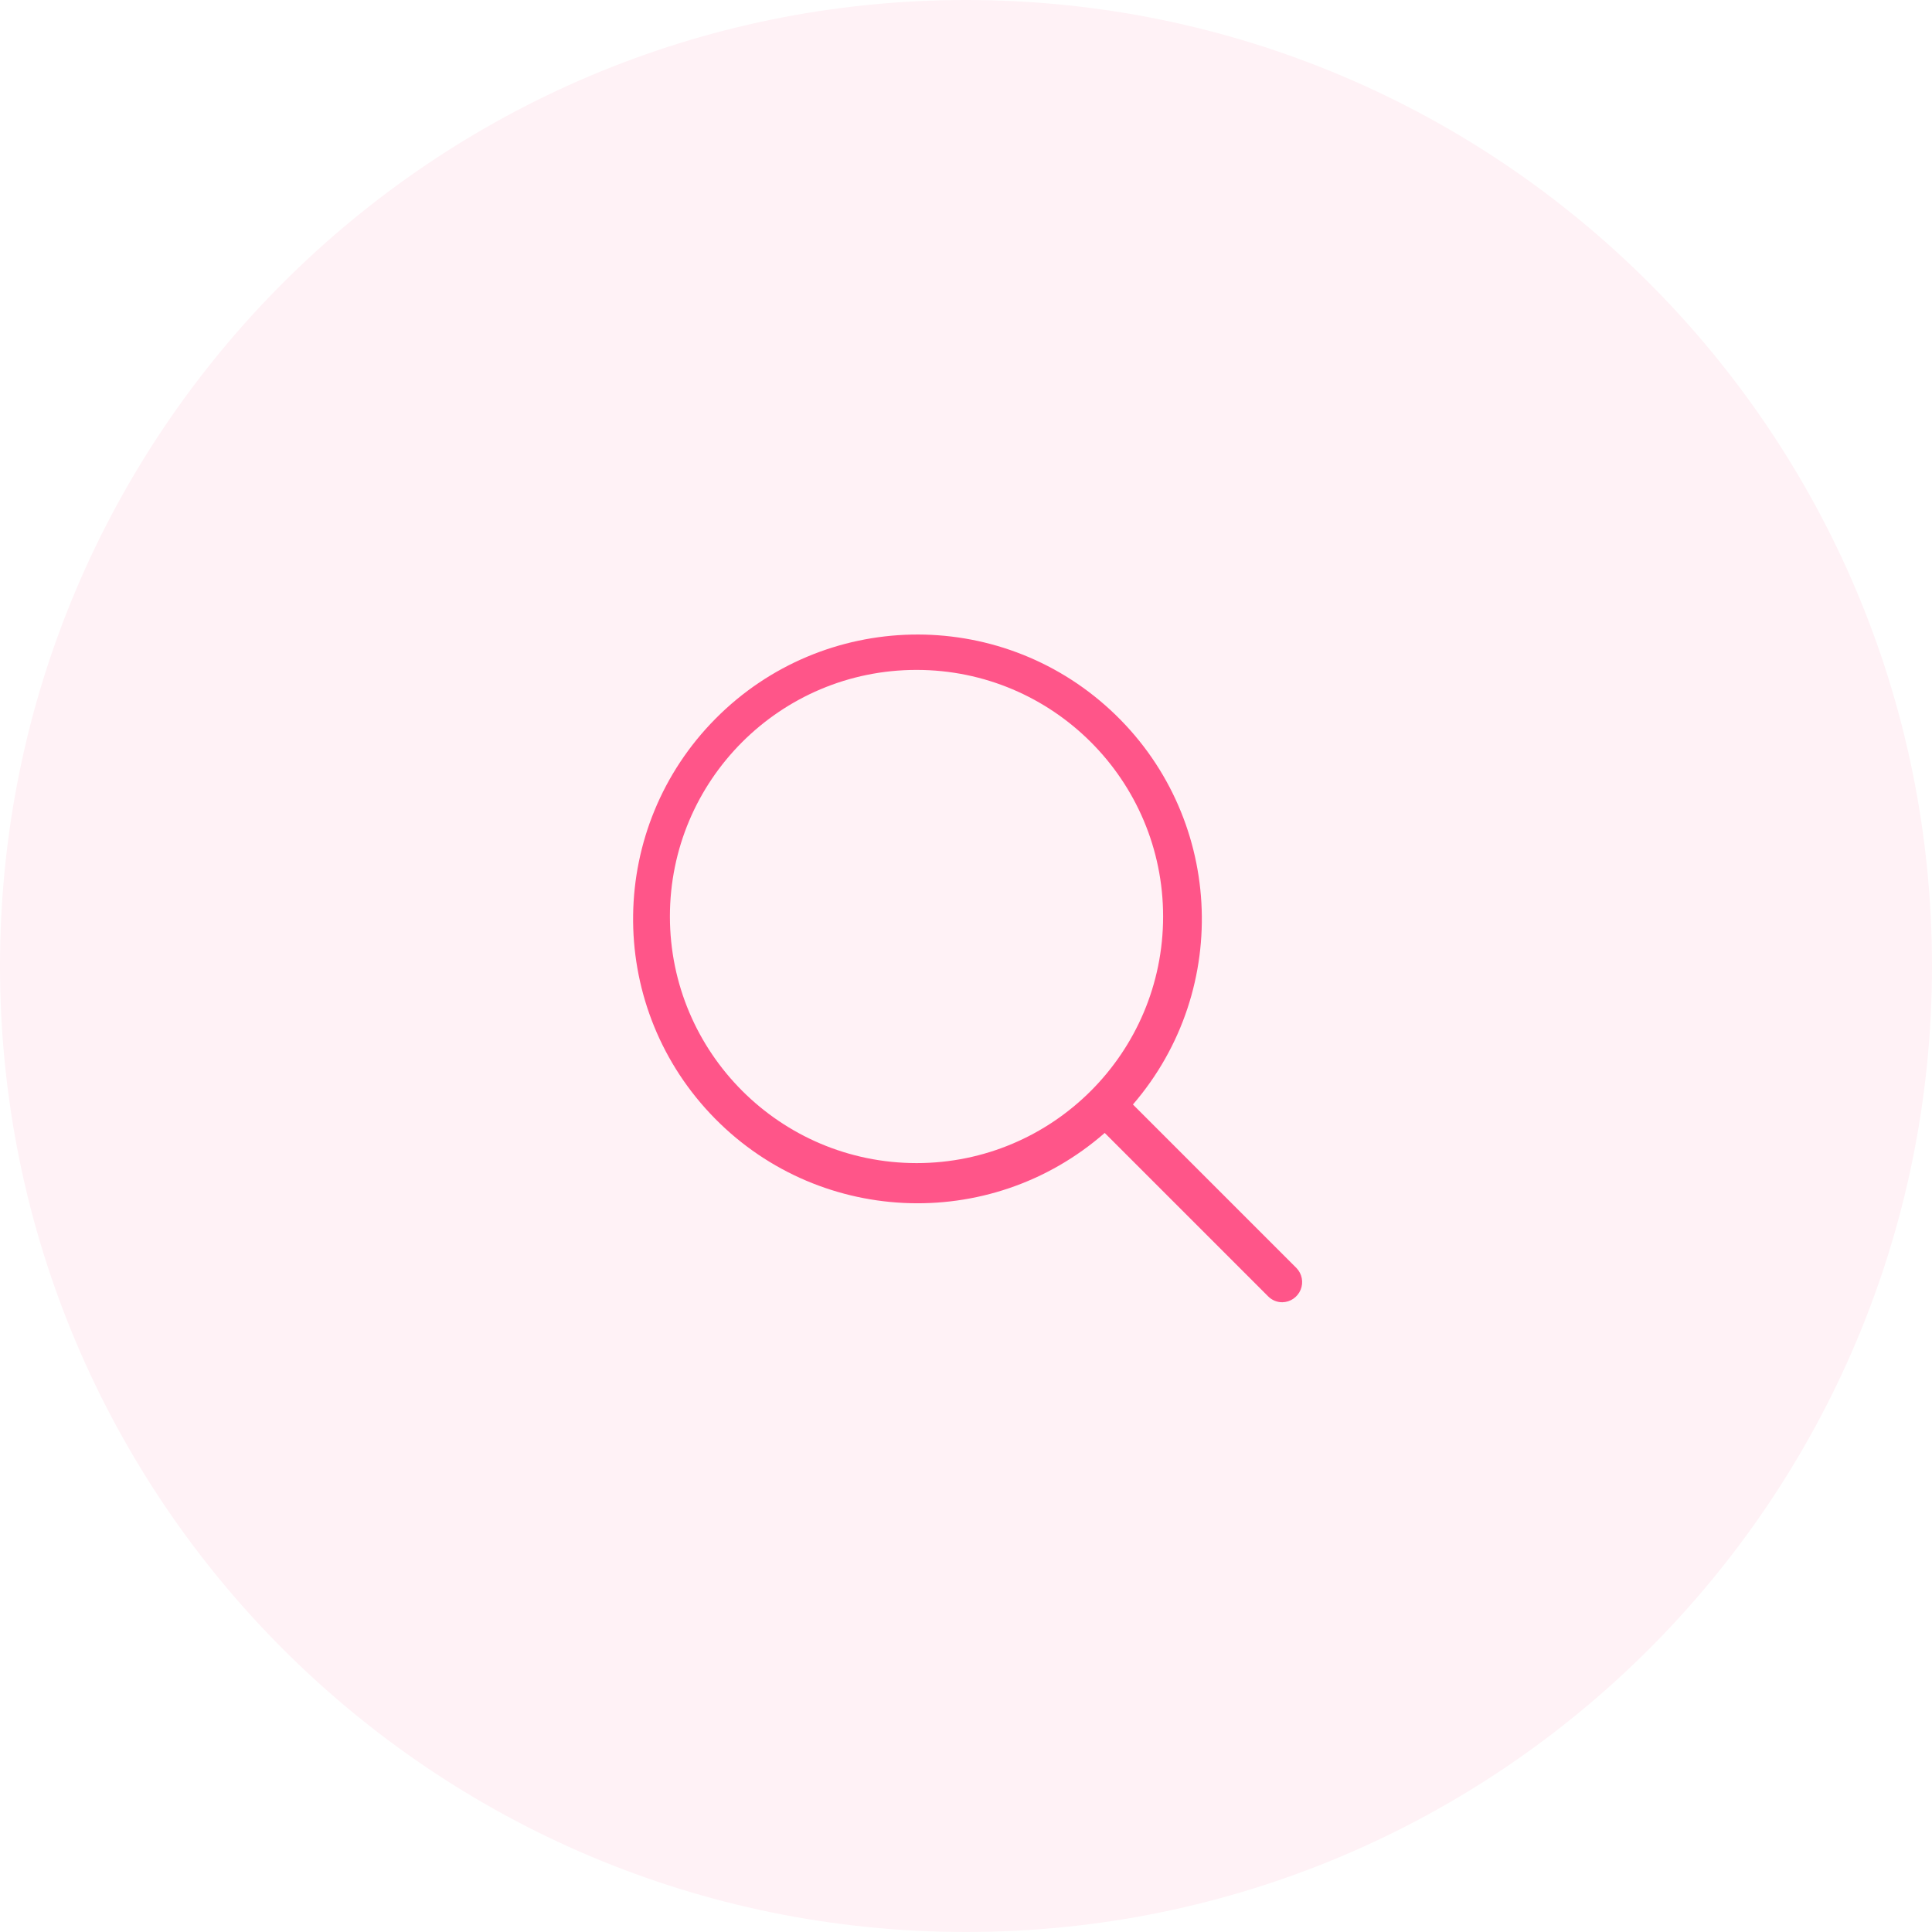
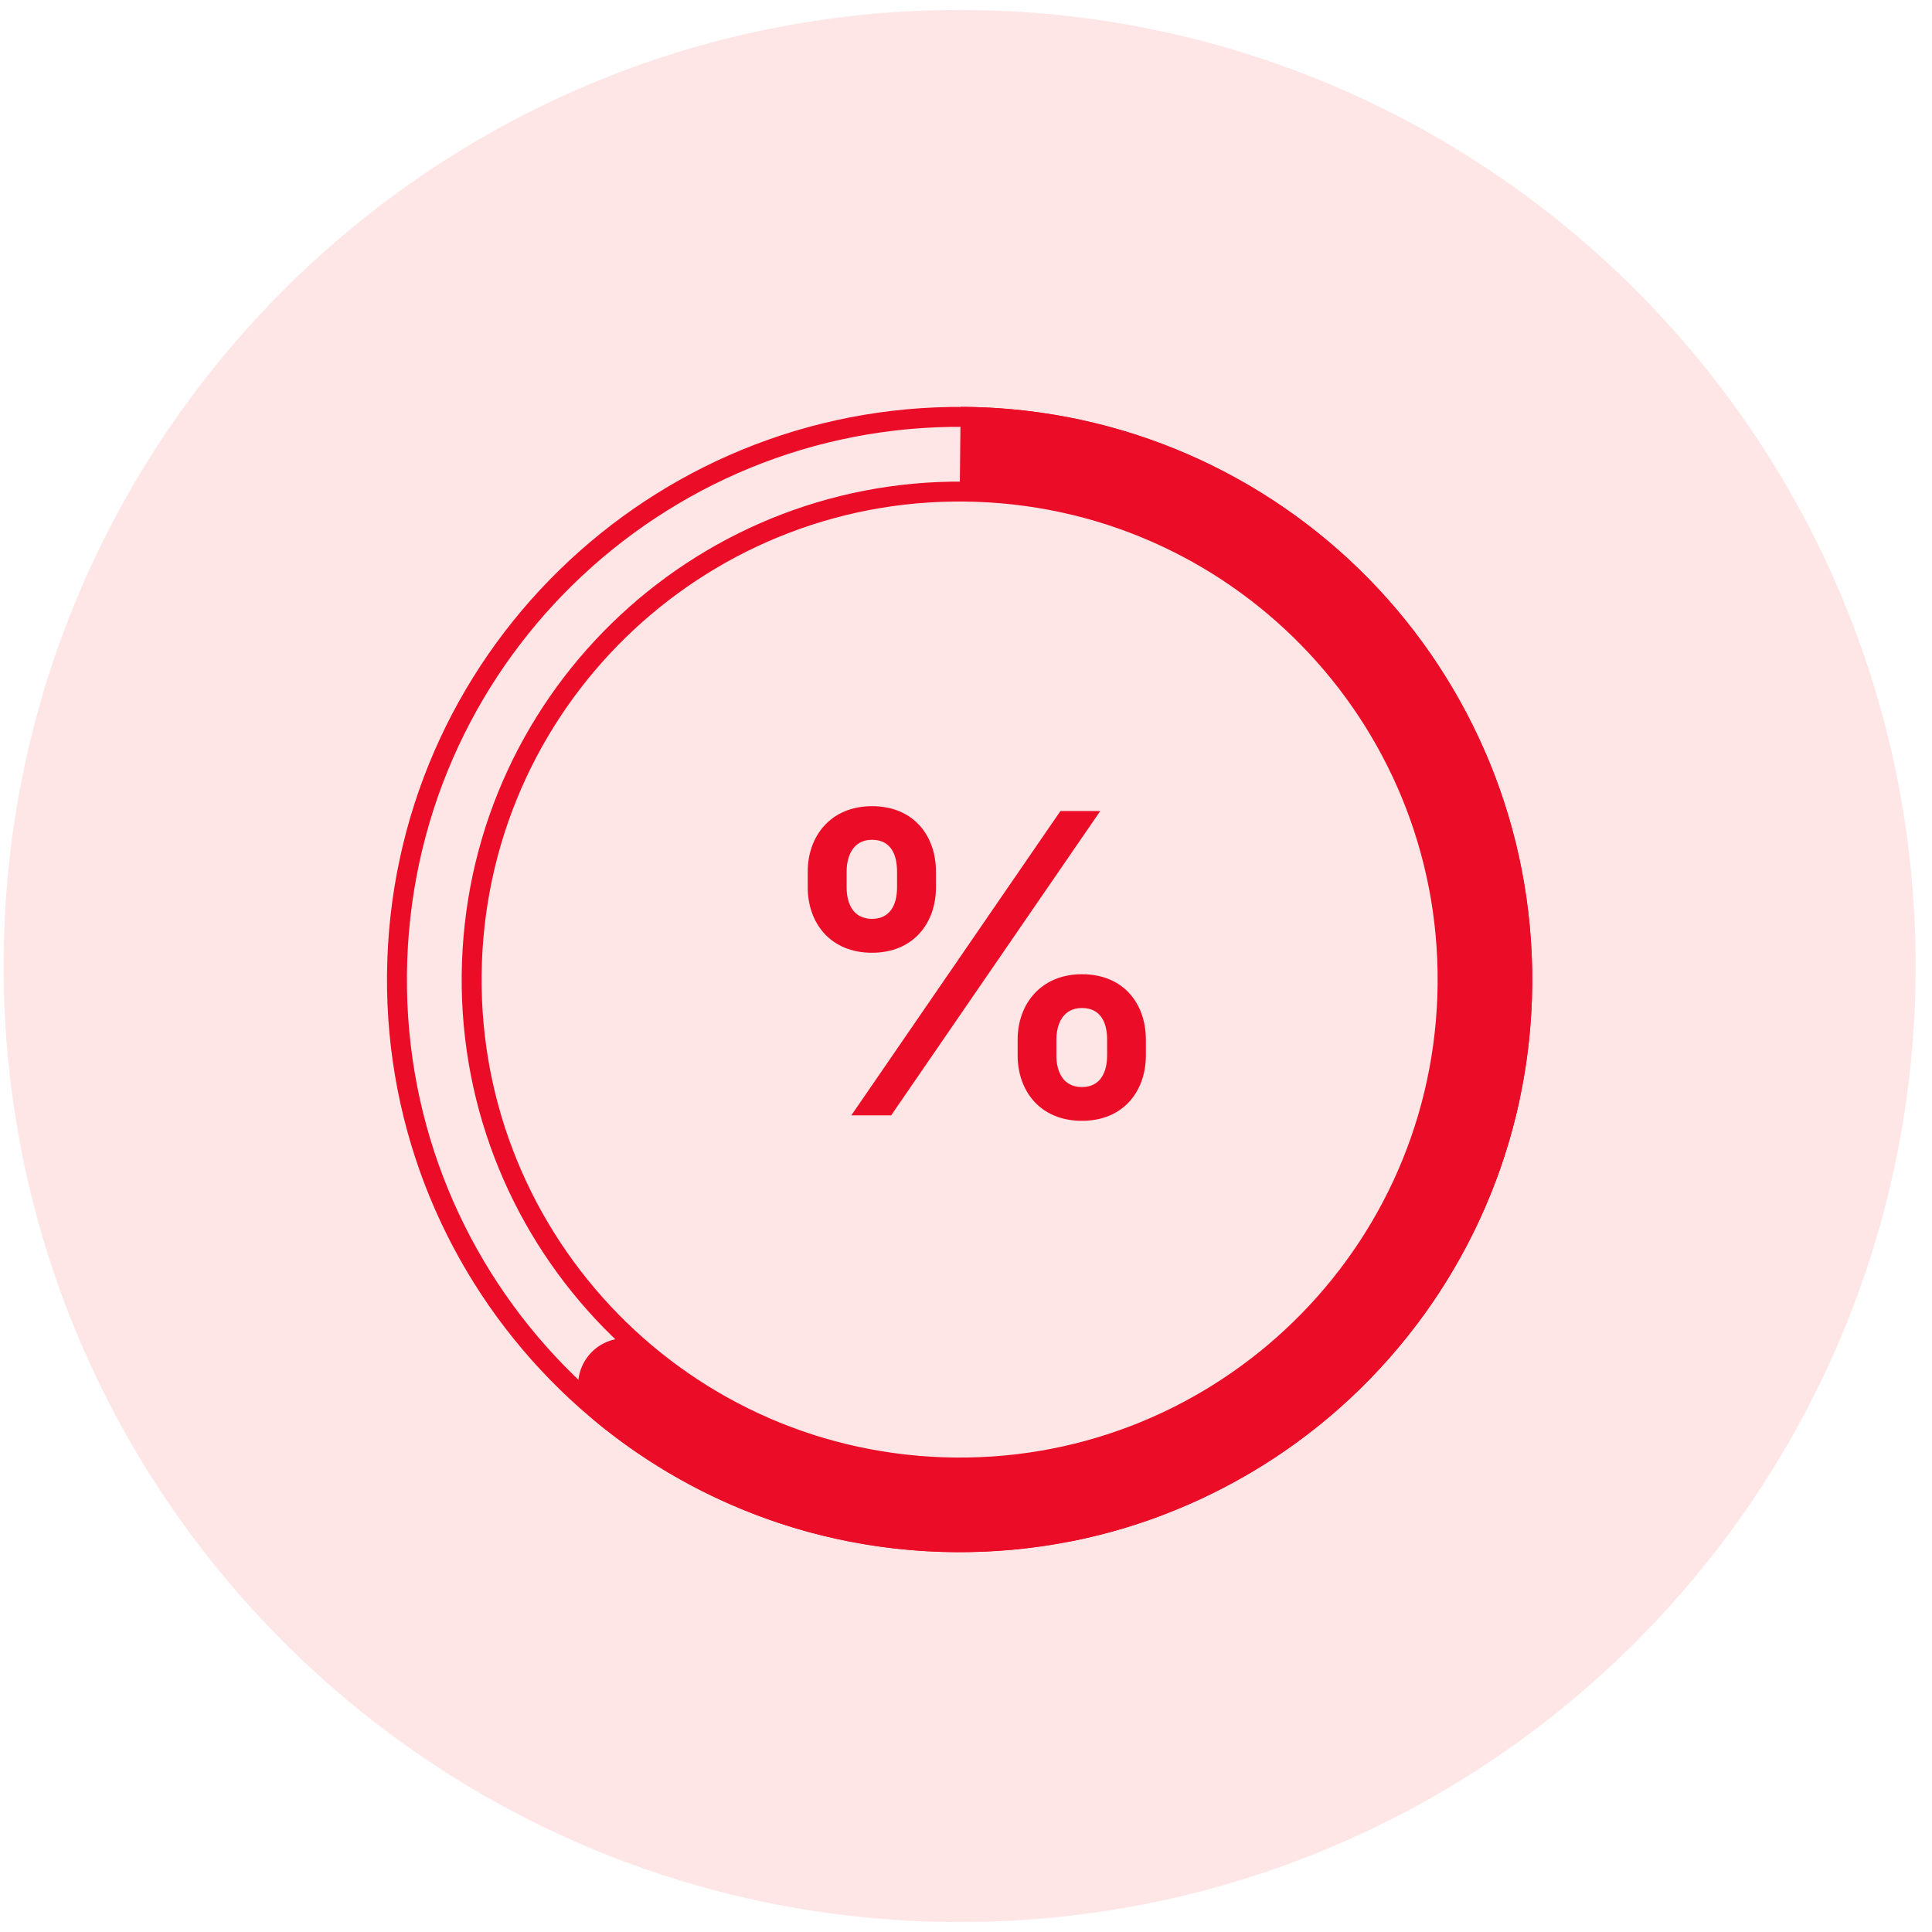
- <svg xmlns="http://www.w3.org/2000/svg" id="Layer_1" data-name="Layer 1" viewBox="0 0 89 89">
-   <defs>
-     <style>.cls-1{fill:#fff2f6;}.cls-2{fill:#ff5589;}</style>
-   </defs>
-   <circle class="cls-1" cx="44.5" cy="44.5" r="44.5" />
-   <path class="cls-2" d="M59.72,58.41l-7.53-7.53a13.1,13.1,0,1,0-1.3,1.31l7.53,7.53a.91.91,0,0,0,.65.27.93.93,0,0,0,.65-1.58ZM30.86,42.22A11.36,11.36,0,1,1,42.22,53.58,11.37,11.37,0,0,1,30.86,42.22Zm0,0" />
+ <svg xmlns="http://www.w3.org/2000/svg" width="194px" height="194px" viewBox="0 0 194 194" version="1.1">
+   <g id="WIRES-V9" stroke="none" stroke-width="1" fill="none" fill-rule="evenodd">
+     <g id="1" transform="translate(0.28, 0.28)">
+       <circle id="Oval" fill="#FFE6E6" fill-rule="nonzero" cx="96.08" cy="96.72" r="96" />
+       <path d="M96.08,150.88 C125.241,150.88 148.88,127.241 148.88,98.08 C148.88,68.919 125.241,45.28 96.08,45.28 C66.919,45.28 43.28,68.919 43.28,98.08 C43.28,127.241 66.919,150.88 96.08,150.88 Z" id="Oval" stroke="#EB0C27" stroke-width="9.387" stroke-linecap="round" stroke-dasharray="55.246,191.255" transform="translate(96.08, 98.08) rotate(-53) translate(-96.08, -98.08) " />
+       <path d="M96.08,150.88 C125.241,150.88 148.88,127.241 148.88,98.08 C148.88,68.919 125.241,45.28 96.08,45.28 C66.919,45.28 43.28,68.919 43.28,98.08 C43.28,127.241 66.919,150.88 96.08,150.88 Z" id="Oval" stroke="#EB0C27" stroke-width="9.387" stroke-dasharray="61.697,176.246" transform="translate(96.08, 98.08) rotate(-113) translate(-96.08, -98.08) " />
+       <circle id="Oval" stroke="#EB0C27" stroke-width="2" stroke-linecap="round" transform="translate(96.08, 98.08) rotate(-88) translate(-96.08, -98.08) " cx="96.08" cy="98.08" r="56.5" />
+       <circle id="Oval" stroke="#EB0C27" stroke-width="2" stroke-linecap="round" transform="translate(96.08, 98.08) rotate(-88) translate(-96.08, -98.08) " cx="96.08" cy="98.08" r="49" />
+       <text id="%" font-family="SFProDisplay-Heavy, SF Pro Display" font-size="42" font-weight="600" fill="#EB0C27">
+         <tspan x="76.72" y="111.72">%</tspan>
+       </text>
+     </g>
+   </g>
</svg>
